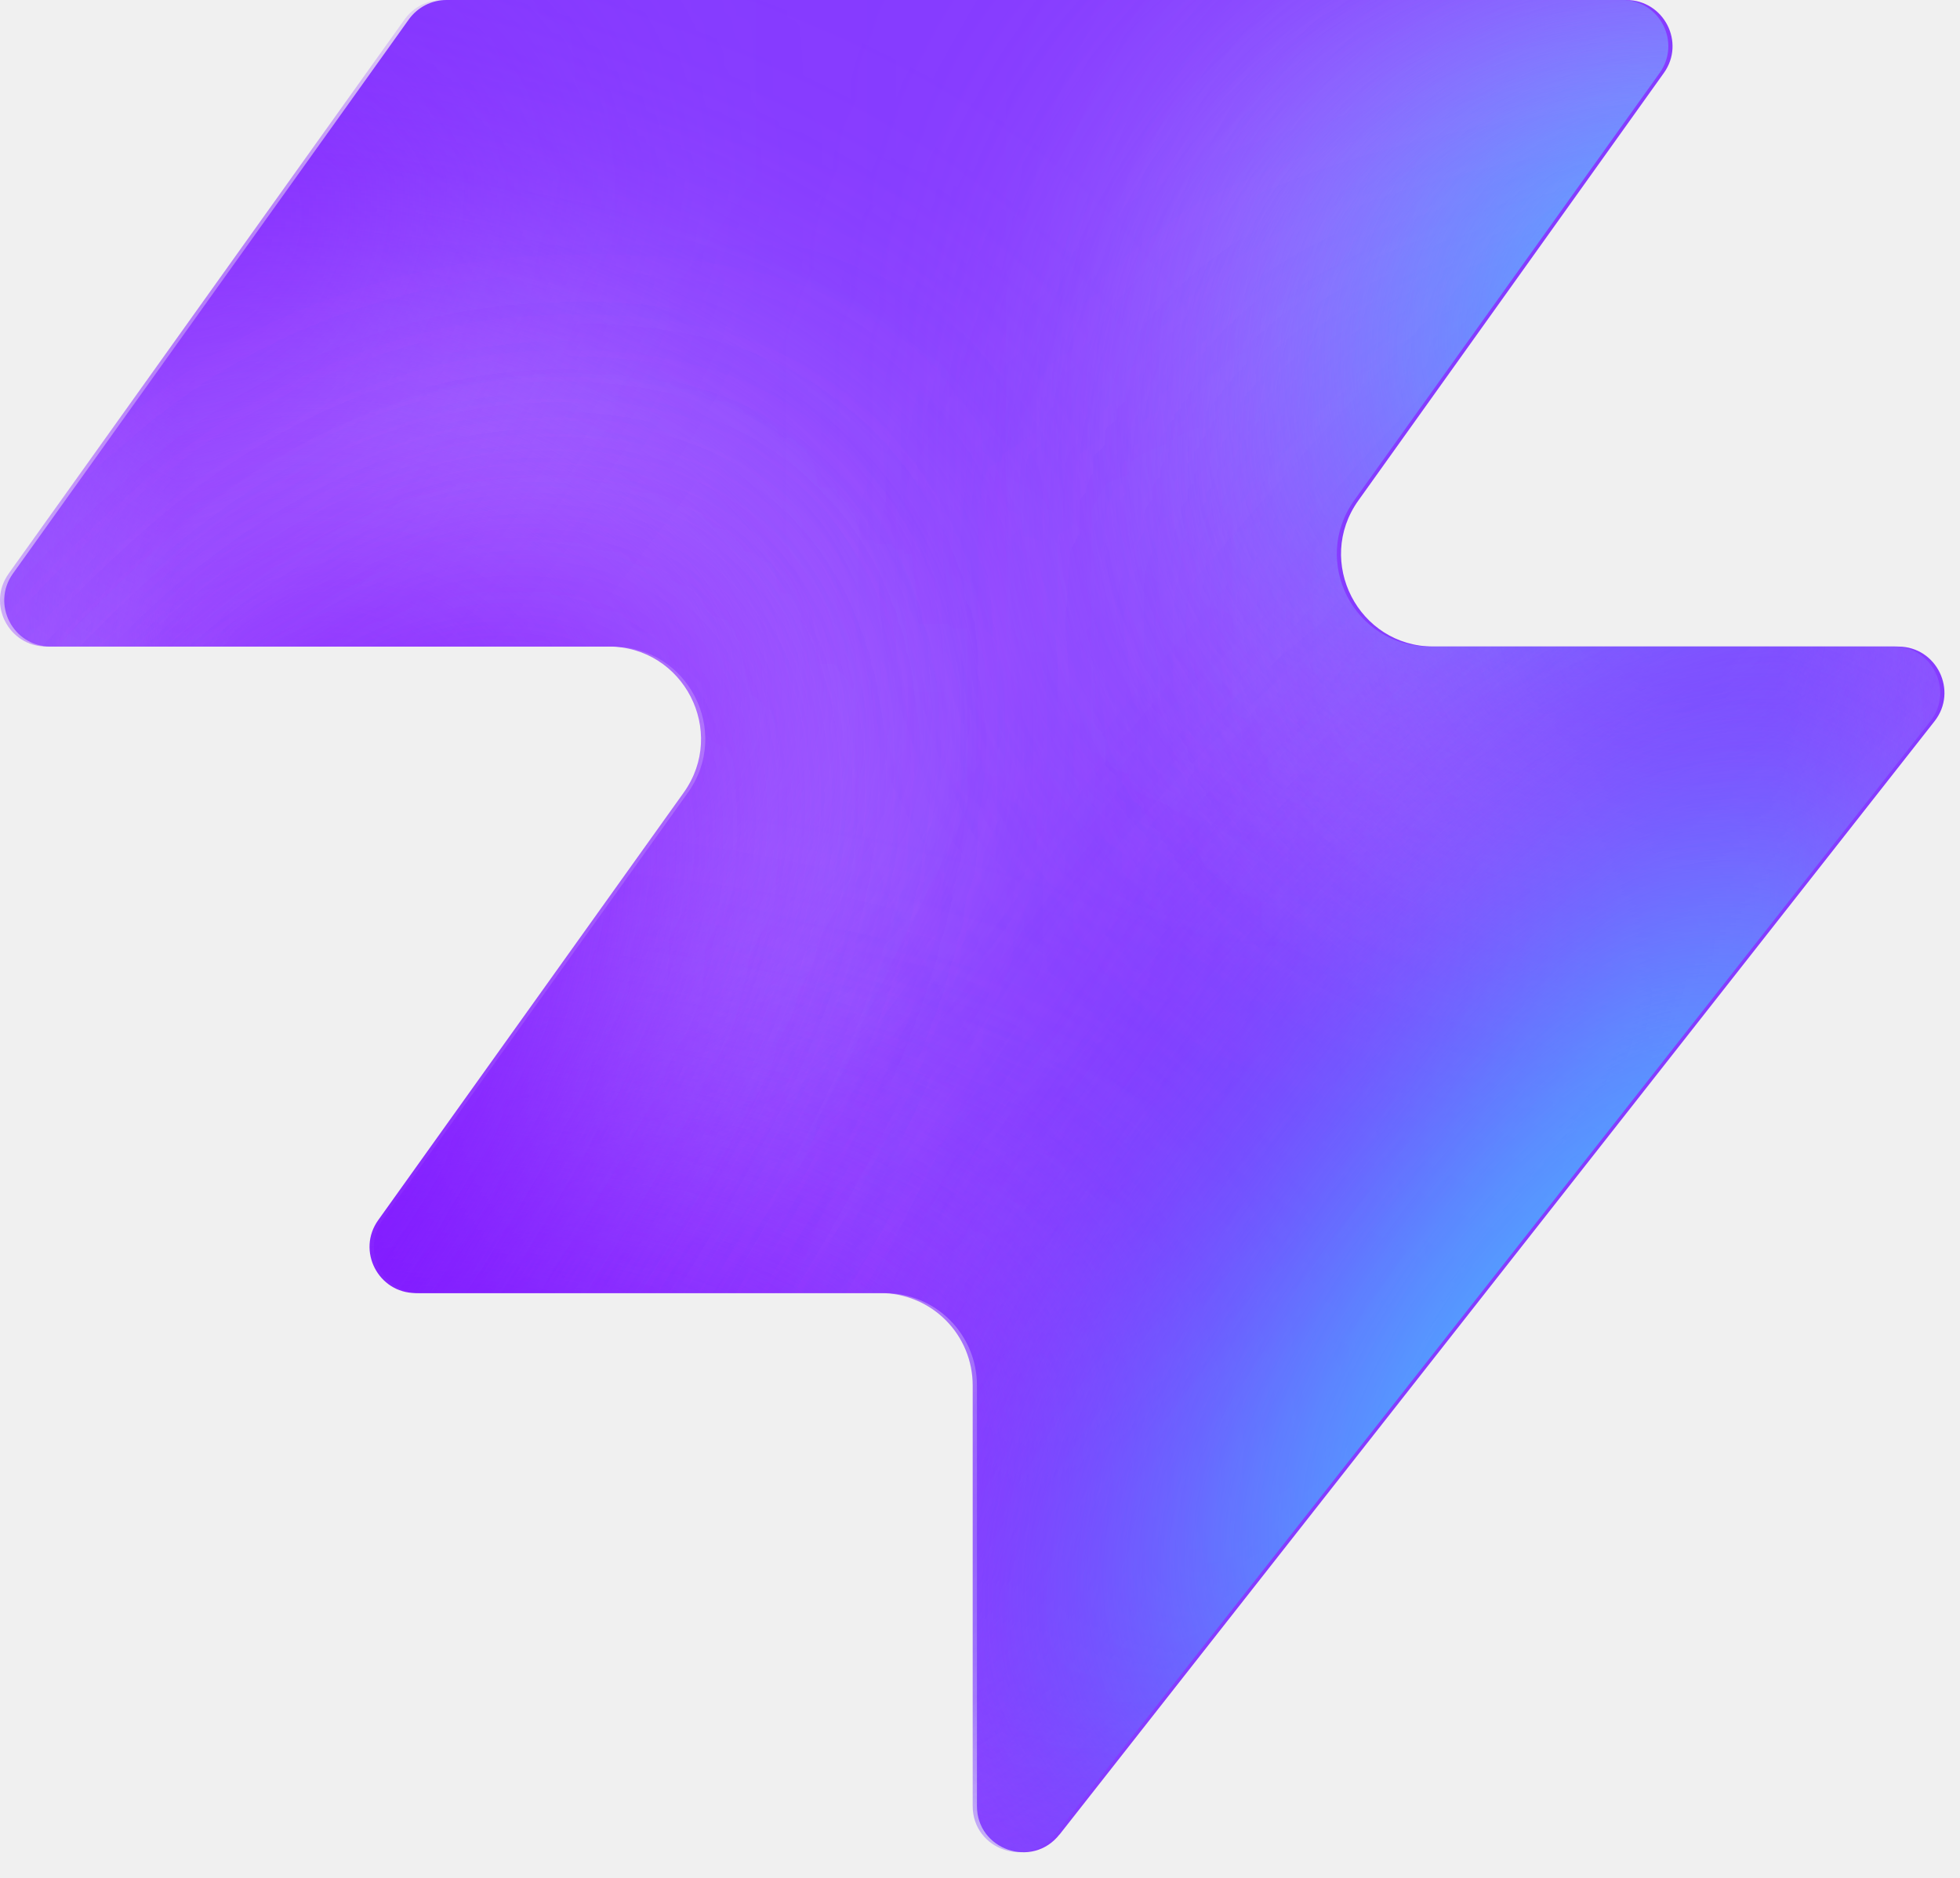
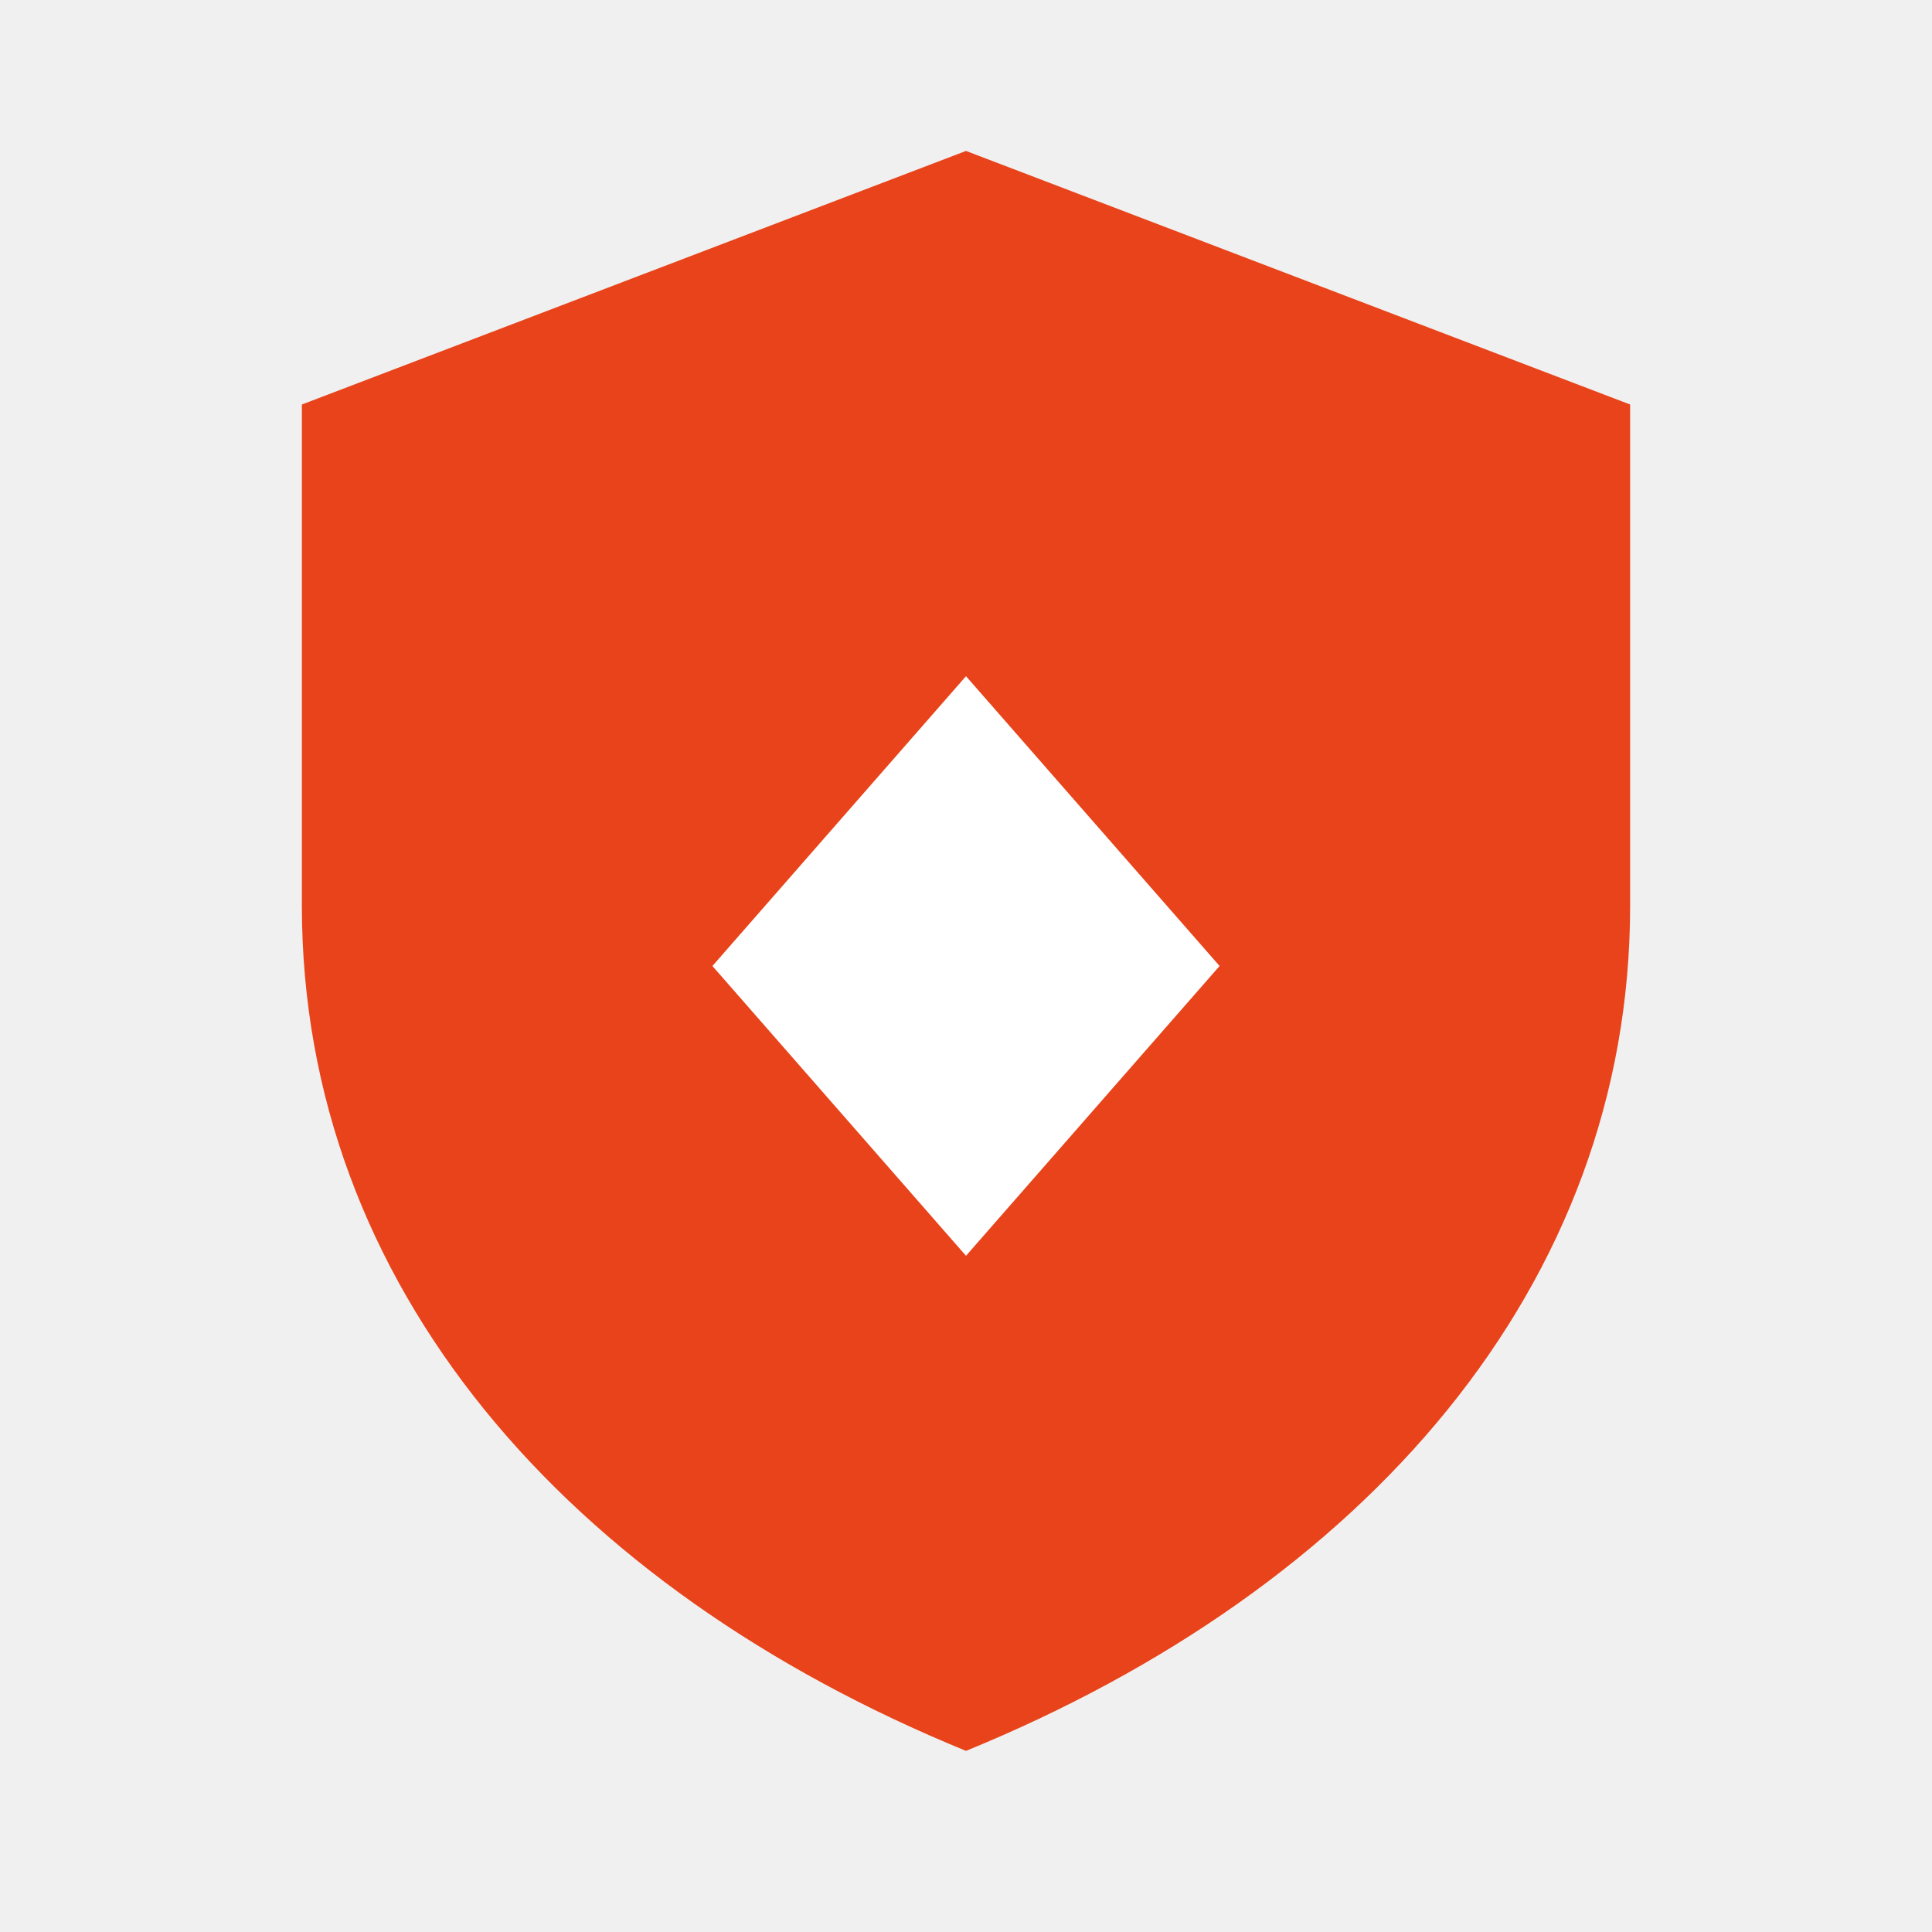
- <svg xmlns="http://www.w3.org/2000/svg" width="48" height="46" fill="none" viewBox="0 0 48 46">
-   <path fill="#863bff" d="M25.946 44.938c-.664.845-2.021.375-2.021-.698V33.937a2.26 2.26 0 0 0-2.262-2.262H10.287c-.92 0-1.456-1.04-.92-1.788l7.48-10.471c1.07-1.497 0-3.578-1.842-3.578H1.237c-.92 0-1.456-1.04-.92-1.788L10.013.474c.214-.297.556-.474.92-.474h28.894c.92 0 1.456 1.04.92 1.788l-7.48 10.471c-1.07 1.498 0 3.579 1.842 3.579h11.377c.943 0 1.473 1.088.89 1.83L25.947 44.94z" style="fill:#863bff;fill:color(display-p3 .525 .23 1);fill-opacity:1" />
-   <mask id="a" width="48" height="46" x="0" y="0" maskUnits="userSpaceOnUse" style="mask-type:alpha">
-     <path fill="#000" d="M25.842 44.938c-.664.844-2.021.375-2.021-.698V33.937a2.26 2.26 0 0 0-2.262-2.262H10.183c-.92 0-1.456-1.04-.92-1.788l7.48-10.471c1.07-1.498 0-3.579-1.842-3.579H1.133c-.92 0-1.456-1.04-.92-1.787L9.91.473c.214-.297.556-.474.92-.474h28.894c.92 0 1.456 1.04.92 1.788l-7.48 10.471c-1.07 1.498 0 3.578 1.842 3.578h11.377c.943 0 1.473 1.088.89 1.832L25.843 44.94z" style="fill:#000;fill-opacity:1" />
-   </mask>
-   <g mask="url(#a)">
-     <g filter="url(#b)">
-       <ellipse cx="5.508" cy="14.704" fill="#ede6ff" rx="5.508" ry="14.704" style="fill:#ede6ff;fill:color(display-p3 .927 .903 1);fill-opacity:1" transform="matrix(.00324 1 1 -.00324 -4.47 31.516)" />
-     </g>
-     <g filter="url(#c)">
-       <ellipse cx="10.399" cy="29.851" fill="#ede6ff" rx="10.399" ry="29.851" style="fill:#ede6ff;fill:color(display-p3 .927 .903 1);fill-opacity:1" transform="matrix(.00324 1 1 -.00324 -39.328 7.883)" />
-     </g>
-     <g filter="url(#d)">
-       <ellipse cx="5.508" cy="30.487" fill="#7e14ff" rx="5.508" ry="30.487" style="fill:#7e14ff;fill:color(display-p3 .492 .077 1);fill-opacity:1" transform="rotate(89.814 -25.913 -14.639)scale(1 -1)" />
-     </g>
-     <g filter="url(#e)">
-       <ellipse cx="5.508" cy="30.599" fill="#7e14ff" rx="5.508" ry="30.599" style="fill:#7e14ff;fill:color(display-p3 .492 .077 1);fill-opacity:1" transform="rotate(89.814 -32.644 -3.334)scale(1 -1)" />
-     </g>
-     <g filter="url(#f)">
-       <ellipse cx="5.508" cy="30.599" fill="#7e14ff" rx="5.508" ry="30.599" style="fill:#7e14ff;fill:color(display-p3 .492 .077 1);fill-opacity:1" transform="matrix(.00324 1 1 -.00324 -34.34 30.47)" />
-     </g>
-     <g filter="url(#g)">
-       <ellipse cx="14.072" cy="22.078" fill="#ede6ff" rx="14.072" ry="22.078" style="fill:#ede6ff;fill:color(display-p3 .927 .903 1);fill-opacity:1" transform="rotate(93.35 24.506 48.493)scale(-1 1)" />
-     </g>
-     <g filter="url(#h)">
-       <ellipse cx="3.47" cy="21.501" fill="#7e14ff" rx="3.47" ry="21.501" style="fill:#7e14ff;fill:color(display-p3 .492 .077 1);fill-opacity:1" transform="rotate(89.009 28.708 47.59)scale(-1 1)" />
-     </g>
-     <g filter="url(#i)">
-       <ellipse cx="3.47" cy="21.501" fill="#7e14ff" rx="3.47" ry="21.501" style="fill:#7e14ff;fill:color(display-p3 .492 .077 1);fill-opacity:1" transform="rotate(89.009 28.708 47.59)scale(-1 1)" />
-     </g>
-     <g filter="url(#j)">
-       <ellipse cx=".387" cy="8.972" fill="#7e14ff" rx="4.407" ry="29.108" style="fill:#7e14ff;fill:color(display-p3 .492 .077 1);fill-opacity:1" transform="rotate(39.51 .387 8.972)" />
-     </g>
-     <g filter="url(#k)">
-       <ellipse cx="47.523" cy="-6.092" fill="#7e14ff" rx="4.407" ry="29.108" style="fill:#7e14ff;fill:color(display-p3 .492 .077 1);fill-opacity:1" transform="rotate(37.892 47.523 -6.092)" />
-     </g>
-     <g filter="url(#l)">
-       <ellipse cx="41.412" cy="6.333" fill="#47bfff" rx="5.971" ry="9.665" style="fill:#47bfff;fill:color(display-p3 .28 .748 1);fill-opacity:1" transform="rotate(37.892 41.412 6.333)" />
-     </g>
-     <g filter="url(#m)">
-       <ellipse cx="-1.879" cy="38.332" fill="#7e14ff" rx="4.407" ry="29.108" style="fill:#7e14ff;fill:color(display-p3 .492 .077 1);fill-opacity:1" transform="rotate(37.892 -1.88 38.332)" />
-     </g>
-     <g filter="url(#n)">
-       <ellipse cx="-1.879" cy="38.332" fill="#7e14ff" rx="4.407" ry="29.108" style="fill:#7e14ff;fill:color(display-p3 .492 .077 1);fill-opacity:1" transform="rotate(37.892 -1.88 38.332)" />
-     </g>
-     <g filter="url(#o)">
-       <ellipse cx="35.651" cy="29.907" fill="#7e14ff" rx="4.407" ry="29.108" style="fill:#7e14ff;fill:color(display-p3 .492 .077 1);fill-opacity:1" transform="rotate(37.892 35.651 29.907)" />
-     </g>
-     <g filter="url(#p)">
-       <ellipse cx="38.418" cy="32.4" fill="#47bfff" rx="5.971" ry="15.297" style="fill:#47bfff;fill:color(display-p3 .28 .748 1);fill-opacity:1" transform="rotate(37.892 38.418 32.4)" />
-     </g>
-   </g>
-   <defs>
-     <filter id="b" width="60.045" height="41.654" x="-19.77" y="16.149" color-interpolation-filters="sRGB" filterUnits="userSpaceOnUse">
-       <feFlood flood-opacity="0" result="BackgroundImageFix" />
-       <feBlend in="SourceGraphic" in2="BackgroundImageFix" result="shape" />
-       <feGaussianBlur result="effect1_foregroundBlur_2002_17158" stdDeviation="7.659" />
-     </filter>
-     <filter id="c" width="90.34" height="51.437" x="-54.613" y="-7.533" color-interpolation-filters="sRGB" filterUnits="userSpaceOnUse">
-       <feFlood flood-opacity="0" result="BackgroundImageFix" />
-       <feBlend in="SourceGraphic" in2="BackgroundImageFix" result="shape" />
-       <feGaussianBlur result="effect1_foregroundBlur_2002_17158" stdDeviation="7.659" />
-     </filter>
-     <filter id="d" width="79.355" height="29.4" x="-49.64" y="2.03" color-interpolation-filters="sRGB" filterUnits="userSpaceOnUse">
-       <feFlood flood-opacity="0" result="BackgroundImageFix" />
-       <feBlend in="SourceGraphic" in2="BackgroundImageFix" result="shape" />
-       <feGaussianBlur result="effect1_foregroundBlur_2002_17158" stdDeviation="4.596" />
-     </filter>
-     <filter id="e" width="79.579" height="29.4" x="-45.045" y="20.029" color-interpolation-filters="sRGB" filterUnits="userSpaceOnUse">
-       <feFlood flood-opacity="0" result="BackgroundImageFix" />
-       <feBlend in="SourceGraphic" in2="BackgroundImageFix" result="shape" />
-       <feGaussianBlur result="effect1_foregroundBlur_2002_17158" stdDeviation="4.596" />
-     </filter>
-     <filter id="f" width="79.579" height="29.4" x="-43.513" y="21.178" color-interpolation-filters="sRGB" filterUnits="userSpaceOnUse">
-       <feFlood flood-opacity="0" result="BackgroundImageFix" />
-       <feBlend in="SourceGraphic" in2="BackgroundImageFix" result="shape" />
-       <feGaussianBlur result="effect1_foregroundBlur_2002_17158" stdDeviation="4.596" />
-     </filter>
-     <filter id="g" width="74.749" height="58.852" x="15.756" y="-17.901" color-interpolation-filters="sRGB" filterUnits="userSpaceOnUse">
-       <feFlood flood-opacity="0" result="BackgroundImageFix" />
-       <feBlend in="SourceGraphic" in2="BackgroundImageFix" result="shape" />
-       <feGaussianBlur result="effect1_foregroundBlur_2002_17158" stdDeviation="7.659" />
-     </filter>
-     <filter id="h" width="61.377" height="25.362" x="23.548" y="2.284" color-interpolation-filters="sRGB" filterUnits="userSpaceOnUse">
-       <feFlood flood-opacity="0" result="BackgroundImageFix" />
-       <feBlend in="SourceGraphic" in2="BackgroundImageFix" result="shape" />
-       <feGaussianBlur result="effect1_foregroundBlur_2002_17158" stdDeviation="4.596" />
-     </filter>
-     <filter id="i" width="61.377" height="25.362" x="23.548" y="2.284" color-interpolation-filters="sRGB" filterUnits="userSpaceOnUse">
-       <feFlood flood-opacity="0" result="BackgroundImageFix" />
-       <feBlend in="SourceGraphic" in2="BackgroundImageFix" result="shape" />
-       <feGaussianBlur result="effect1_foregroundBlur_2002_17158" stdDeviation="4.596" />
-     </filter>
-     <filter id="j" width="56.045" height="63.649" x="-27.636" y="-22.853" color-interpolation-filters="sRGB" filterUnits="userSpaceOnUse">
-       <feFlood flood-opacity="0" result="BackgroundImageFix" />
-       <feBlend in="SourceGraphic" in2="BackgroundImageFix" result="shape" />
-       <feGaussianBlur result="effect1_foregroundBlur_2002_17158" stdDeviation="4.596" />
-     </filter>
-     <filter id="k" width="54.814" height="64.646" x="20.116" y="-38.415" color-interpolation-filters="sRGB" filterUnits="userSpaceOnUse">
-       <feFlood flood-opacity="0" result="BackgroundImageFix" />
-       <feBlend in="SourceGraphic" in2="BackgroundImageFix" result="shape" />
-       <feGaussianBlur result="effect1_foregroundBlur_2002_17158" stdDeviation="4.596" />
-     </filter>
-     <filter id="l" width="33.541" height="35.313" x="24.641" y="-11.323" color-interpolation-filters="sRGB" filterUnits="userSpaceOnUse">
-       <feFlood flood-opacity="0" result="BackgroundImageFix" />
-       <feBlend in="SourceGraphic" in2="BackgroundImageFix" result="shape" />
-       <feGaussianBlur result="effect1_foregroundBlur_2002_17158" stdDeviation="4.596" />
-     </filter>
-     <filter id="m" width="54.814" height="64.646" x="-29.286" y="6.009" color-interpolation-filters="sRGB" filterUnits="userSpaceOnUse">
-       <feFlood flood-opacity="0" result="BackgroundImageFix" />
-       <feBlend in="SourceGraphic" in2="BackgroundImageFix" result="shape" />
-       <feGaussianBlur result="effect1_foregroundBlur_2002_17158" stdDeviation="4.596" />
-     </filter>
-     <filter id="n" width="54.814" height="64.646" x="-29.286" y="6.009" color-interpolation-filters="sRGB" filterUnits="userSpaceOnUse">
-       <feFlood flood-opacity="0" result="BackgroundImageFix" />
-       <feBlend in="SourceGraphic" in2="BackgroundImageFix" result="shape" />
-       <feGaussianBlur result="effect1_foregroundBlur_2002_17158" stdDeviation="4.596" />
-     </filter>
-     <filter id="o" width="54.814" height="64.646" x="8.244" y="-2.416" color-interpolation-filters="sRGB" filterUnits="userSpaceOnUse">
-       <feFlood flood-opacity="0" result="BackgroundImageFix" />
-       <feBlend in="SourceGraphic" in2="BackgroundImageFix" result="shape" />
-       <feGaussianBlur result="effect1_foregroundBlur_2002_17158" stdDeviation="4.596" />
-     </filter>
-     <filter id="p" width="39.409" height="43.623" x="18.713" y="10.588" color-interpolation-filters="sRGB" filterUnits="userSpaceOnUse">
-       <feFlood flood-opacity="0" result="BackgroundImageFix" />
-       <feBlend in="SourceGraphic" in2="BackgroundImageFix" result="shape" />
-       <feGaussianBlur result="effect1_foregroundBlur_2002_17158" stdDeviation="4.596" />
-     </filter>
-   </defs>
+ <svg xmlns="http://www.w3.org/2000/svg" viewBox="0 0 32 32" fill="none">
+   <path d="M16 2.5 5 6.7v8.3c0 6.3 4.4 11.3 11 14 6.6-2.7 11-7.7 11-14V6.7z" fill="#e8431a" />
+   <path d="M16 11.2 20.2 16 16 20.8 11.8 16z" fill="#fff" />
</svg>
